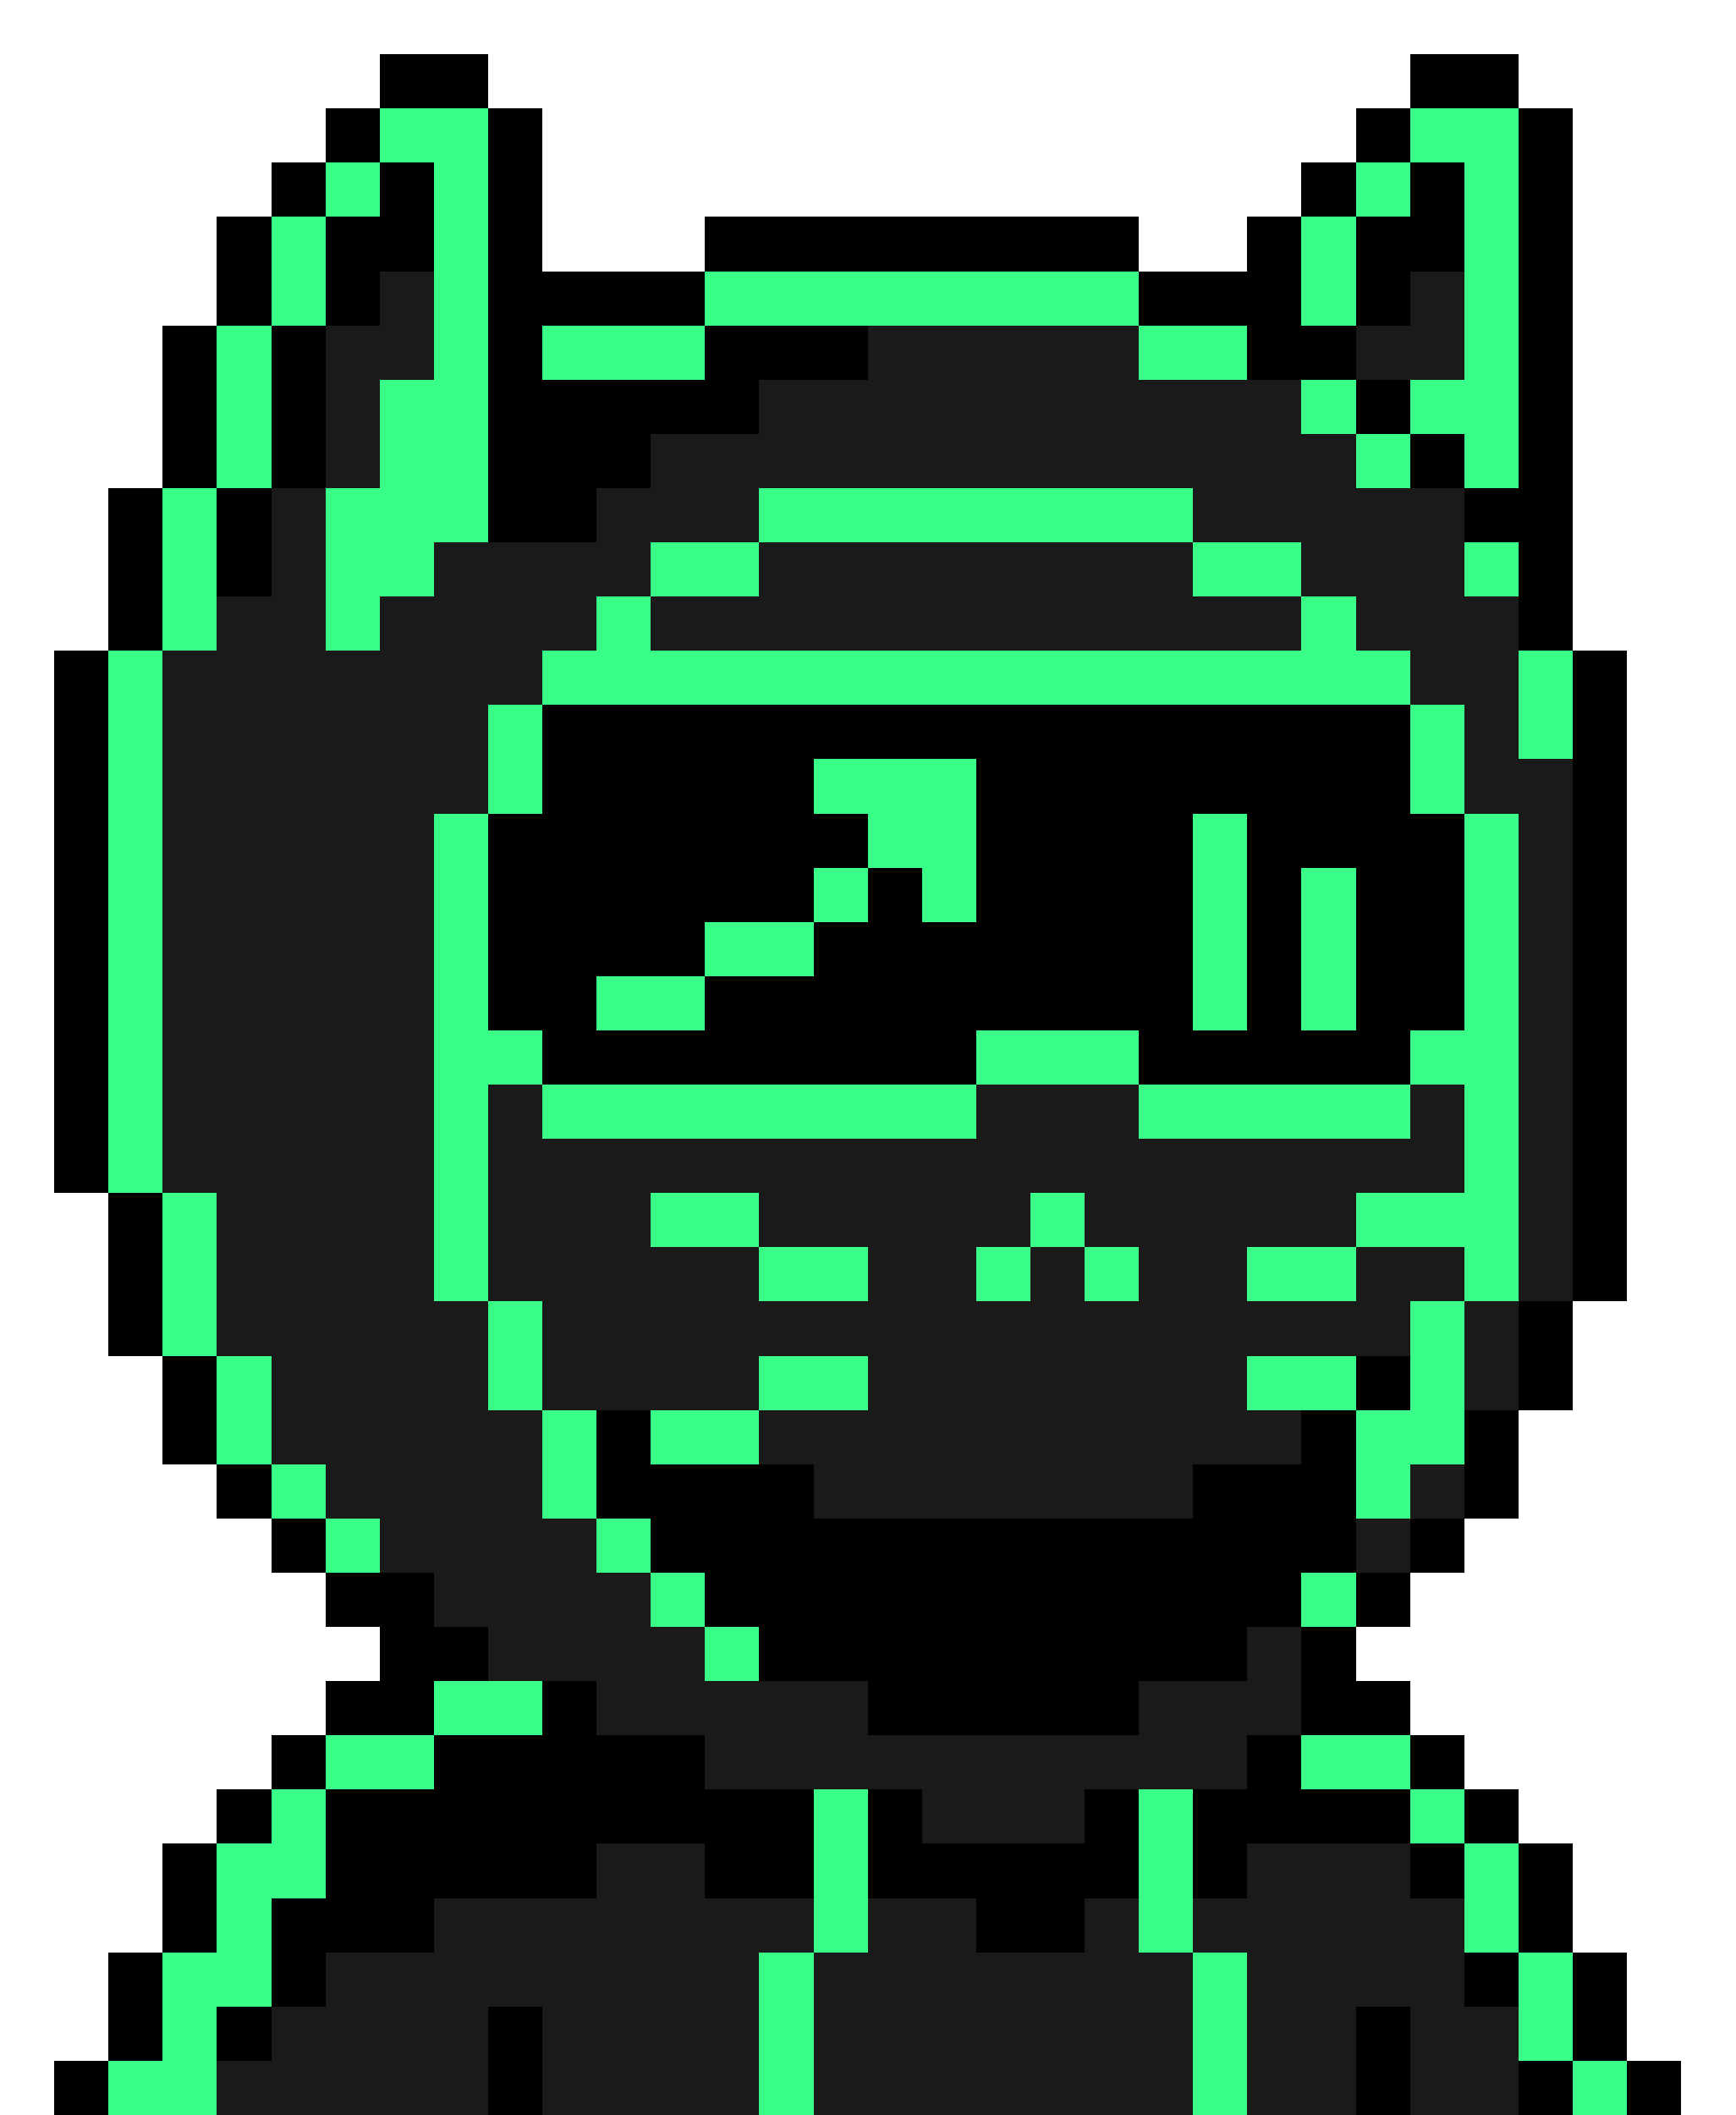
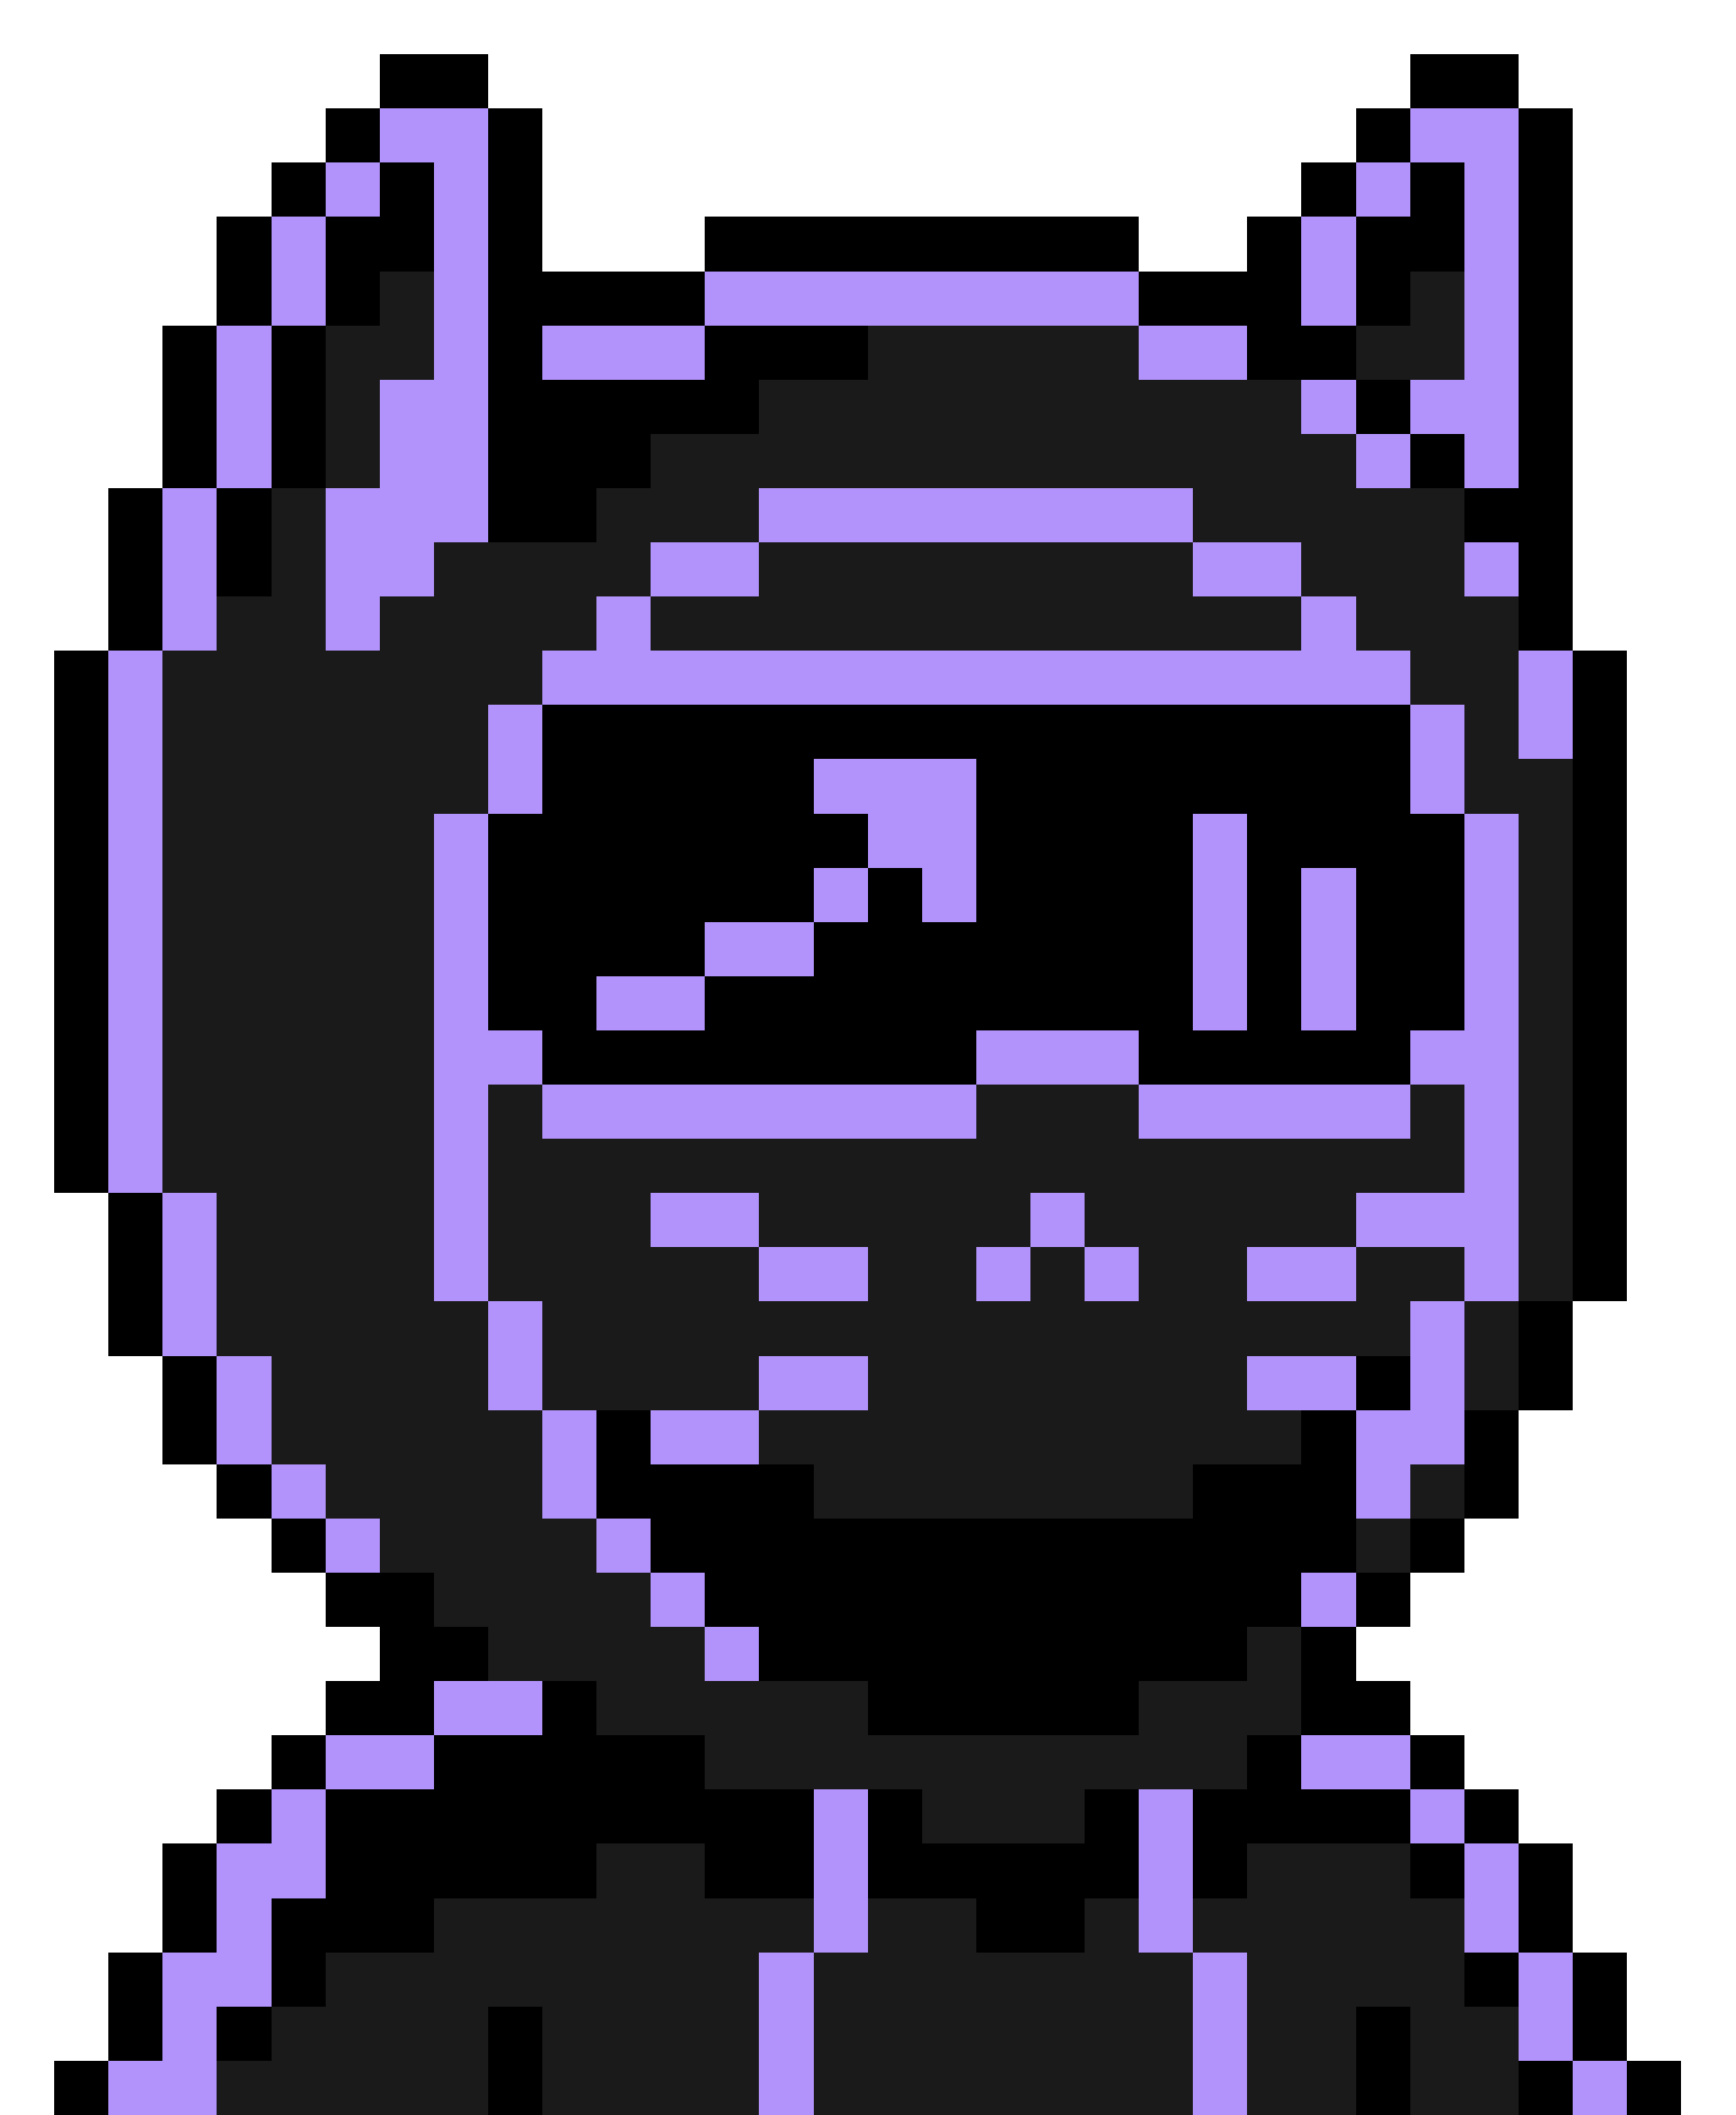
<svg xmlns="http://www.w3.org/2000/svg" viewBox="40 10 320 390" shape-rendering="crispEdges" role="img" aria-label="Termeow">
  <path fill="#000" d="M110 20h20v10h-20zM300 20h20v10h-20zM100 30h10v10h-10zM130 30h10v80h-10zM290 30h10v10h-10zM320 30h10v100h-10zM90 40h10v10h-10zM110 40h10v20h-10zM280 40h10v10h-10zM300 40h10v20h-10zM80 50h10v20h-10zM100 50h10v20h-10zM170 50h80v10h-80zM270 50h10v30h-10zM290 50h10v20h-10zM140 60h30v10h-30zM250 60h20v10h-20zM70 70h10v30h-10zM90 70h10v30h-10zM170 70h30v10h-30zM280 70h10v10h-10zM140 80h40v10h-40zM290 80h10v10h-10zM140 90h20v10h-20zM300 90h10v10h-10zM60 100h10v30h-10zM80 100h10v20h-10zM140 100h10v10h-10zM310 100h10v10h-10zM50 130h10v100h-10zM330 130h10v120h-10zM140 140h160v10h-160zM140 150h50v30h-50zM220 150h80v10h-80zM130 160h10v40h-10zM190 160h10v10h-10zM220 160h40v40h-40zM270 160h40v10h-40zM200 170h10v40h-10zM270 170h10v40h-10zM290 170h20v30h-20zM140 180h30v10h-30zM190 180h10v30h-10zM210 180h10v30h-10zM140 190h10v20h-10zM170 190h20v20h-20zM150 200h20v10h-20zM250 200h20v10h-20zM280 200h20v10h-20zM60 230h10v30h-10zM320 250h10v20h-10zM70 260h10v20h-10zM290 260h10v10h-10zM150 270h10v20h-10zM280 270h10v30h-10zM310 270h10v20h-10zM80 280h10v10h-10zM160 280h30v20h-30zM260 280h20v30h-20zM90 290h10v10h-10zM190 290h70v30h-70zM300 290h10v10h-10zM100 300h20v10h-20zM170 300h20v10h-20zM290 300h10v10h-10zM110 310h20v10h-20zM180 310h10v10h-10zM260 310h10v10h-10zM280 310h10v20h-10zM100 320h20v10h-20zM140 320h10v40h-10zM200 320h50v10h-50zM290 320h10v10h-10zM90 330h10v10h-10zM120 330h20v30h-20zM150 330h20v20h-20zM270 330h10v20h-10zM300 330h10v10h-10zM80 340h10v10h-10zM100 340h20v30h-20zM170 340h20v20h-20zM200 340h10v20h-10zM240 340h10v20h-10zM260 340h10v20h-10zM280 340h20v10h-20zM310 340h10v10h-10zM70 350h10v20h-10zM210 350h30v10h-30zM300 350h10v10h-10zM320 350h10v20h-10zM90 360h10v20h-10zM220 360h20v10h-20zM60 370h10v20h-10zM310 370h10v10h-10zM330 370h10v20h-10zM80 380h10v10h-10zM130 380h10v20h-10zM290 380h10v20h-10zM50 390h10v10h-10zM320 390h10v10h-10zM340 390h10v10h-10z" />
-   <path fill="#39ff88" d="M110 30h20v10h-20zM300 30h20v10h-20zM100 40h10v10h-10zM120 40h10v70h-10zM290 40h10v10h-10zM310 40h10v60h-10zM90 50h10v20h-10zM280 50h10v20h-10zM170 60h80v10h-80zM80 70h10v30h-10zM140 70h30v10h-30zM250 70h20v10h-20zM110 80h10v40h-10zM280 80h10v10h-10zM300 80h10v10h-10zM290 90h10v10h-10zM70 100h10v30h-10zM100 100h10v30h-10zM180 100h80v10h-80zM160 110h20v10h-20zM260 110h20v10h-20zM310 110h10v10h-10zM150 120h10v20h-10zM280 120h10v20h-10zM60 130h10v100h-10zM140 130h10v10h-10zM160 130h120v10h-120zM290 130h10v10h-10zM320 130h10v20h-10zM130 140h10v20h-10zM300 140h10v20h-10zM190 150h30v10h-30zM120 160h10v90h-10zM200 160h20v10h-20zM260 160h10v40h-10zM310 160h10v90h-10zM190 170h10v10h-10zM210 170h10v10h-10zM280 170h10v30h-10zM170 180h20v10h-20zM150 190h20v10h-20zM130 200h10v10h-10zM220 200h30v10h-30zM300 200h10v10h-10zM140 210h80v10h-80zM250 210h50v10h-50zM70 230h10v30h-10zM160 230h20v10h-20zM230 230h10v10h-10zM290 230h20v10h-20zM180 240h20v10h-20zM220 240h10v10h-10zM240 240h10v10h-10zM270 240h20v10h-20zM130 250h10v20h-10zM300 250h10v30h-10zM80 260h10v20h-10zM180 260h20v10h-20zM270 260h20v10h-20zM140 270h10v20h-10zM160 270h20v10h-20zM290 270h10v20h-10zM90 280h10v10h-10zM100 290h10v10h-10zM150 290h10v10h-10zM160 300h10v10h-10zM280 300h10v10h-10zM170 310h10v10h-10zM120 320h20v10h-20zM100 330h20v10h-20zM280 330h20v10h-20zM90 340h10v20h-10zM190 340h10v30h-10zM250 340h10v30h-10zM300 340h10v10h-10zM80 350h10v30h-10zM310 350h10v20h-10zM70 370h10v30h-10zM180 370h10v30h-10zM260 370h10v30h-10zM320 370h10v20h-10zM60 390h10v10h-10zM330 390h10v10h-10z" />
+   <path fill="#b293fb" d="M110 30h20v10h-20zM300 30h20v10h-20zM100 40h10v10h-10zM120 40h10v70h-10zM290 40h10v10h-10zM310 40h10v60h-10zM90 50h10v20h-10zM280 50h10v20h-10zM170 60h80v10h-80zM80 70h10v30h-10zM140 70h30v10h-30zM250 70h20v10h-20zM110 80h10v40h-10zM280 80h10v10h-10zM300 80h10v10h-10zM290 90h10v10h-10zM70 100h10v30h-10zM100 100h10v30h-10zM180 100h80v10h-80zM160 110h20v10h-20zM260 110h20v10h-20zM310 110h10v10h-10zM150 120h10v20h-10zM280 120h10v20h-10zM60 130h10v100h-10zM140 130h10v10h-10zM160 130h120v10h-120zM290 130h10v10h-10zM320 130h10v20h-10zM130 140h10v20h-10zM300 140h10v20h-10zM190 150h30v10h-30zM120 160h10v90h-10zM200 160h20v10h-20zM260 160h10v40h-10zM310 160h10v90h-10zM190 170h10v10h-10zM210 170h10v10h-10zM280 170h10v30h-10zM170 180h20v10h-20zM150 190h20v10h-20zM130 200h10v10h-10zM220 200h30v10h-30zM300 200h10v10h-10zM140 210h80v10h-80zM250 210h50v10h-50zM70 230h10v30h-10zM160 230h20v10h-20zM230 230h10v10h-10zM290 230h20v10h-20zM180 240h20v10h-20zM220 240h10v10h-10zM240 240h10v10h-10zM270 240h20v10h-20zM130 250h10v20h-10zM300 250h10v30h-10zM80 260h10v20h-10zM180 260h20v10h-20zM270 260h20v10h-20zM140 270h10v20h-10zM160 270h20v10h-20zM290 270h10v20h-10zM90 280h10v10h-10zM100 290h10v10h-10zM150 290h10v10h-10zM160 300h10v10h-10zM280 300h10v10h-10zM170 310h10v10h-10zM120 320h20v10h-20zM100 330h20v10h-20zM280 330h20v10h-20zM90 340h10v20h-10zM190 340h10v30h-10zM250 340h10v30h-10zM300 340h10v10h-10zM80 350h10v30h-10zM310 350h10v20h-10zM70 370h10v30h-10zM180 370h10v30h-10zM260 370h10v30h-10zM320 370h10v20h-10zM60 390h10v10h-10zM330 390h10v10h-10z" />
  <path fill="#1a1a1a" d="M110 60h10v20h-10zM300 60h10v20h-10zM100 70h10v30h-10zM200 70h50v30h-50zM290 70h10v10h-10zM180 80h20v20h-20zM250 80h30v20h-30zM160 90h20v20h-20zM280 90h10v30h-10zM90 100h10v180h-10zM150 100h10v20h-10zM260 100h20v10h-20zM290 100h20v30h-20zM120 110h30v20h-30zM180 110h80v20h-80zM80 120h10v140h-10zM110 120h10v180h-10zM160 120h20v10h-20zM260 120h20v10h-20zM310 120h10v40h-10zM70 130h10v100h-10zM100 130h10v160h-10zM120 130h20v10h-20zM300 130h10v10h-10zM120 140h10v20h-10zM320 150h10v100h-10zM130 210h10v40h-10zM220 210h30v20h-30zM300 210h10v20h-10zM140 220h80v10h-80zM250 220h50v10h-50zM140 230h20v40h-20zM180 230h50v10h-50zM240 230h50v10h-50zM160 240h20v30h-20zM200 240h20v50h-20zM230 240h10v50h-10zM250 240h20v40h-20zM290 240h20v10h-20zM120 250h10v60h-10zM180 250h20v10h-20zM220 250h10v40h-10zM240 250h10v40h-10zM270 250h30v10h-30zM310 250h10v20h-10zM130 270h10v50h-10zM180 270h20v10h-20zM270 270h10v10h-10zM190 280h10v10h-10zM250 280h10v10h-10zM300 280h10v10h-10zM140 290h10v30h-10zM290 290h10v10h-10zM150 300h10v30h-10zM160 310h10v20h-10zM270 310h10v20h-10zM170 320h30v20h-30zM250 320h20v20h-20zM200 330h50v10h-50zM210 340h30v10h-30zM150 350h20v50h-20zM270 350h30v30h-30zM120 360h30v20h-30zM170 360h20v10h-20zM200 360h20v40h-20zM240 360h10v40h-10zM260 360h10v10h-10zM300 360h10v40h-10zM100 370h20v30h-20zM170 370h10v30h-10zM190 370h10v30h-10zM220 370h20v30h-20zM250 370h10v30h-10zM90 380h10v20h-10zM120 380h10v20h-10zM140 380h10v20h-10zM270 380h20v20h-20zM310 380h10v20h-10zM80 390h10v10h-10z" />
</svg>
